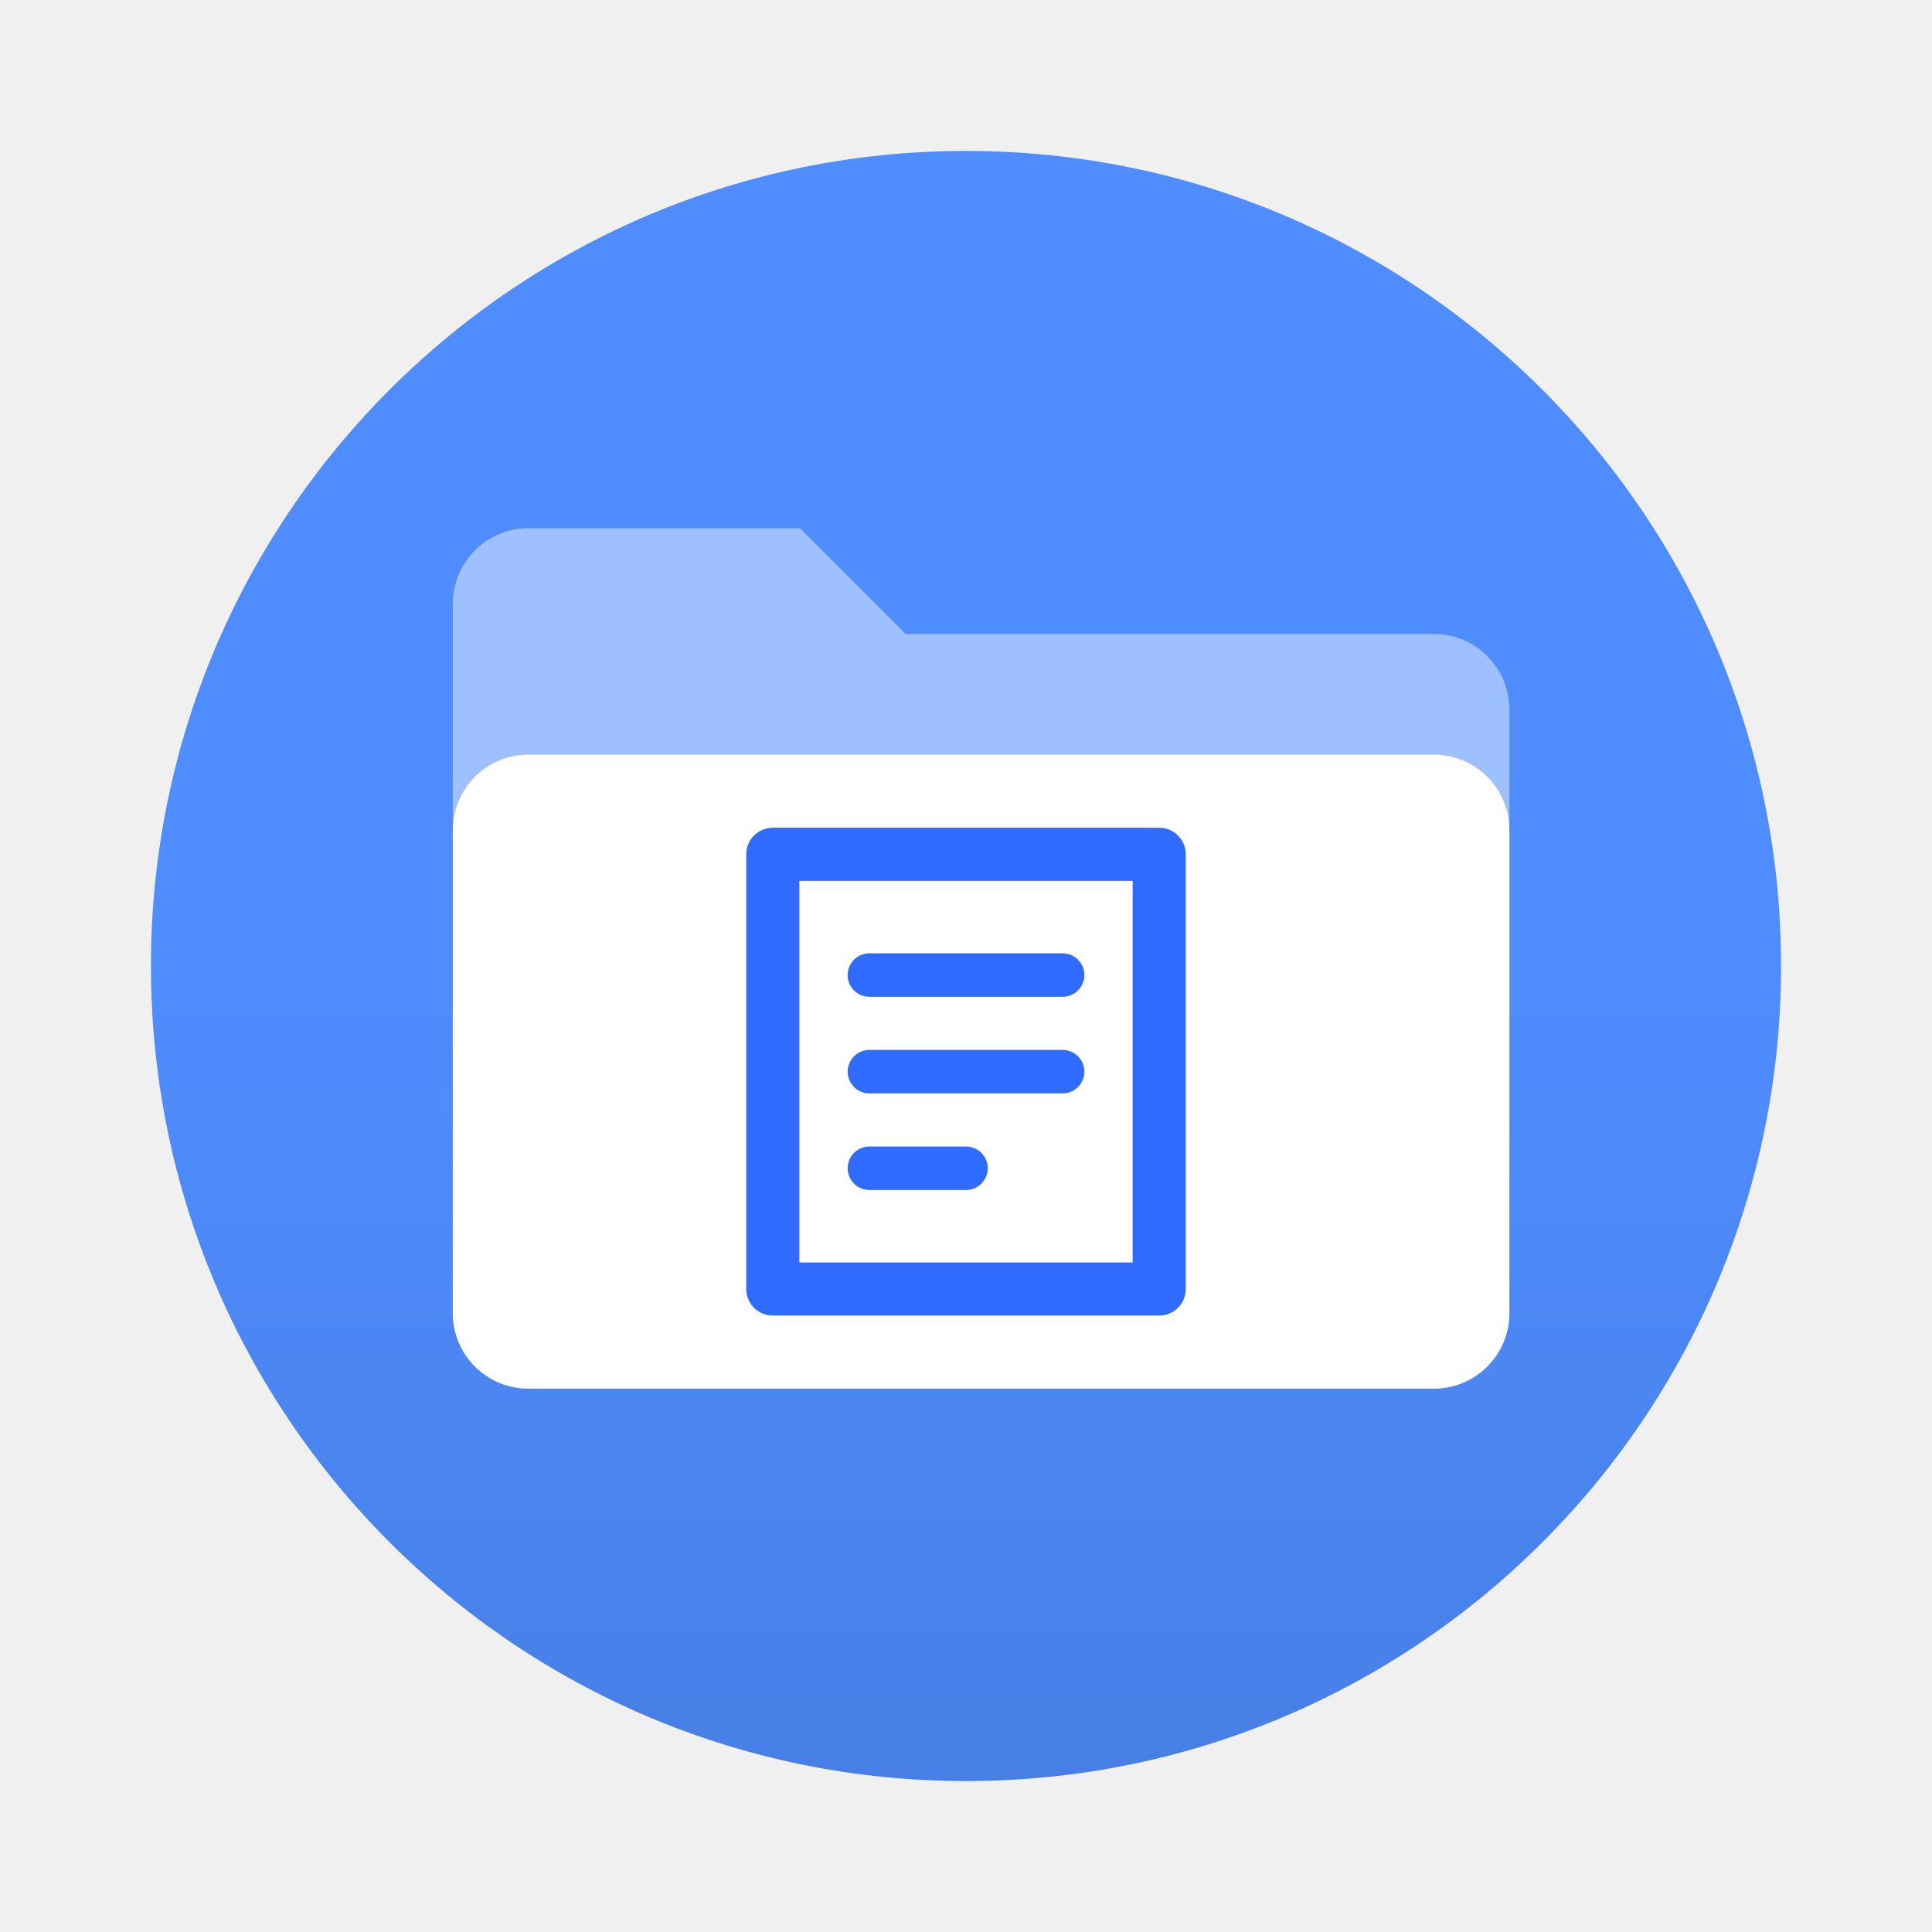
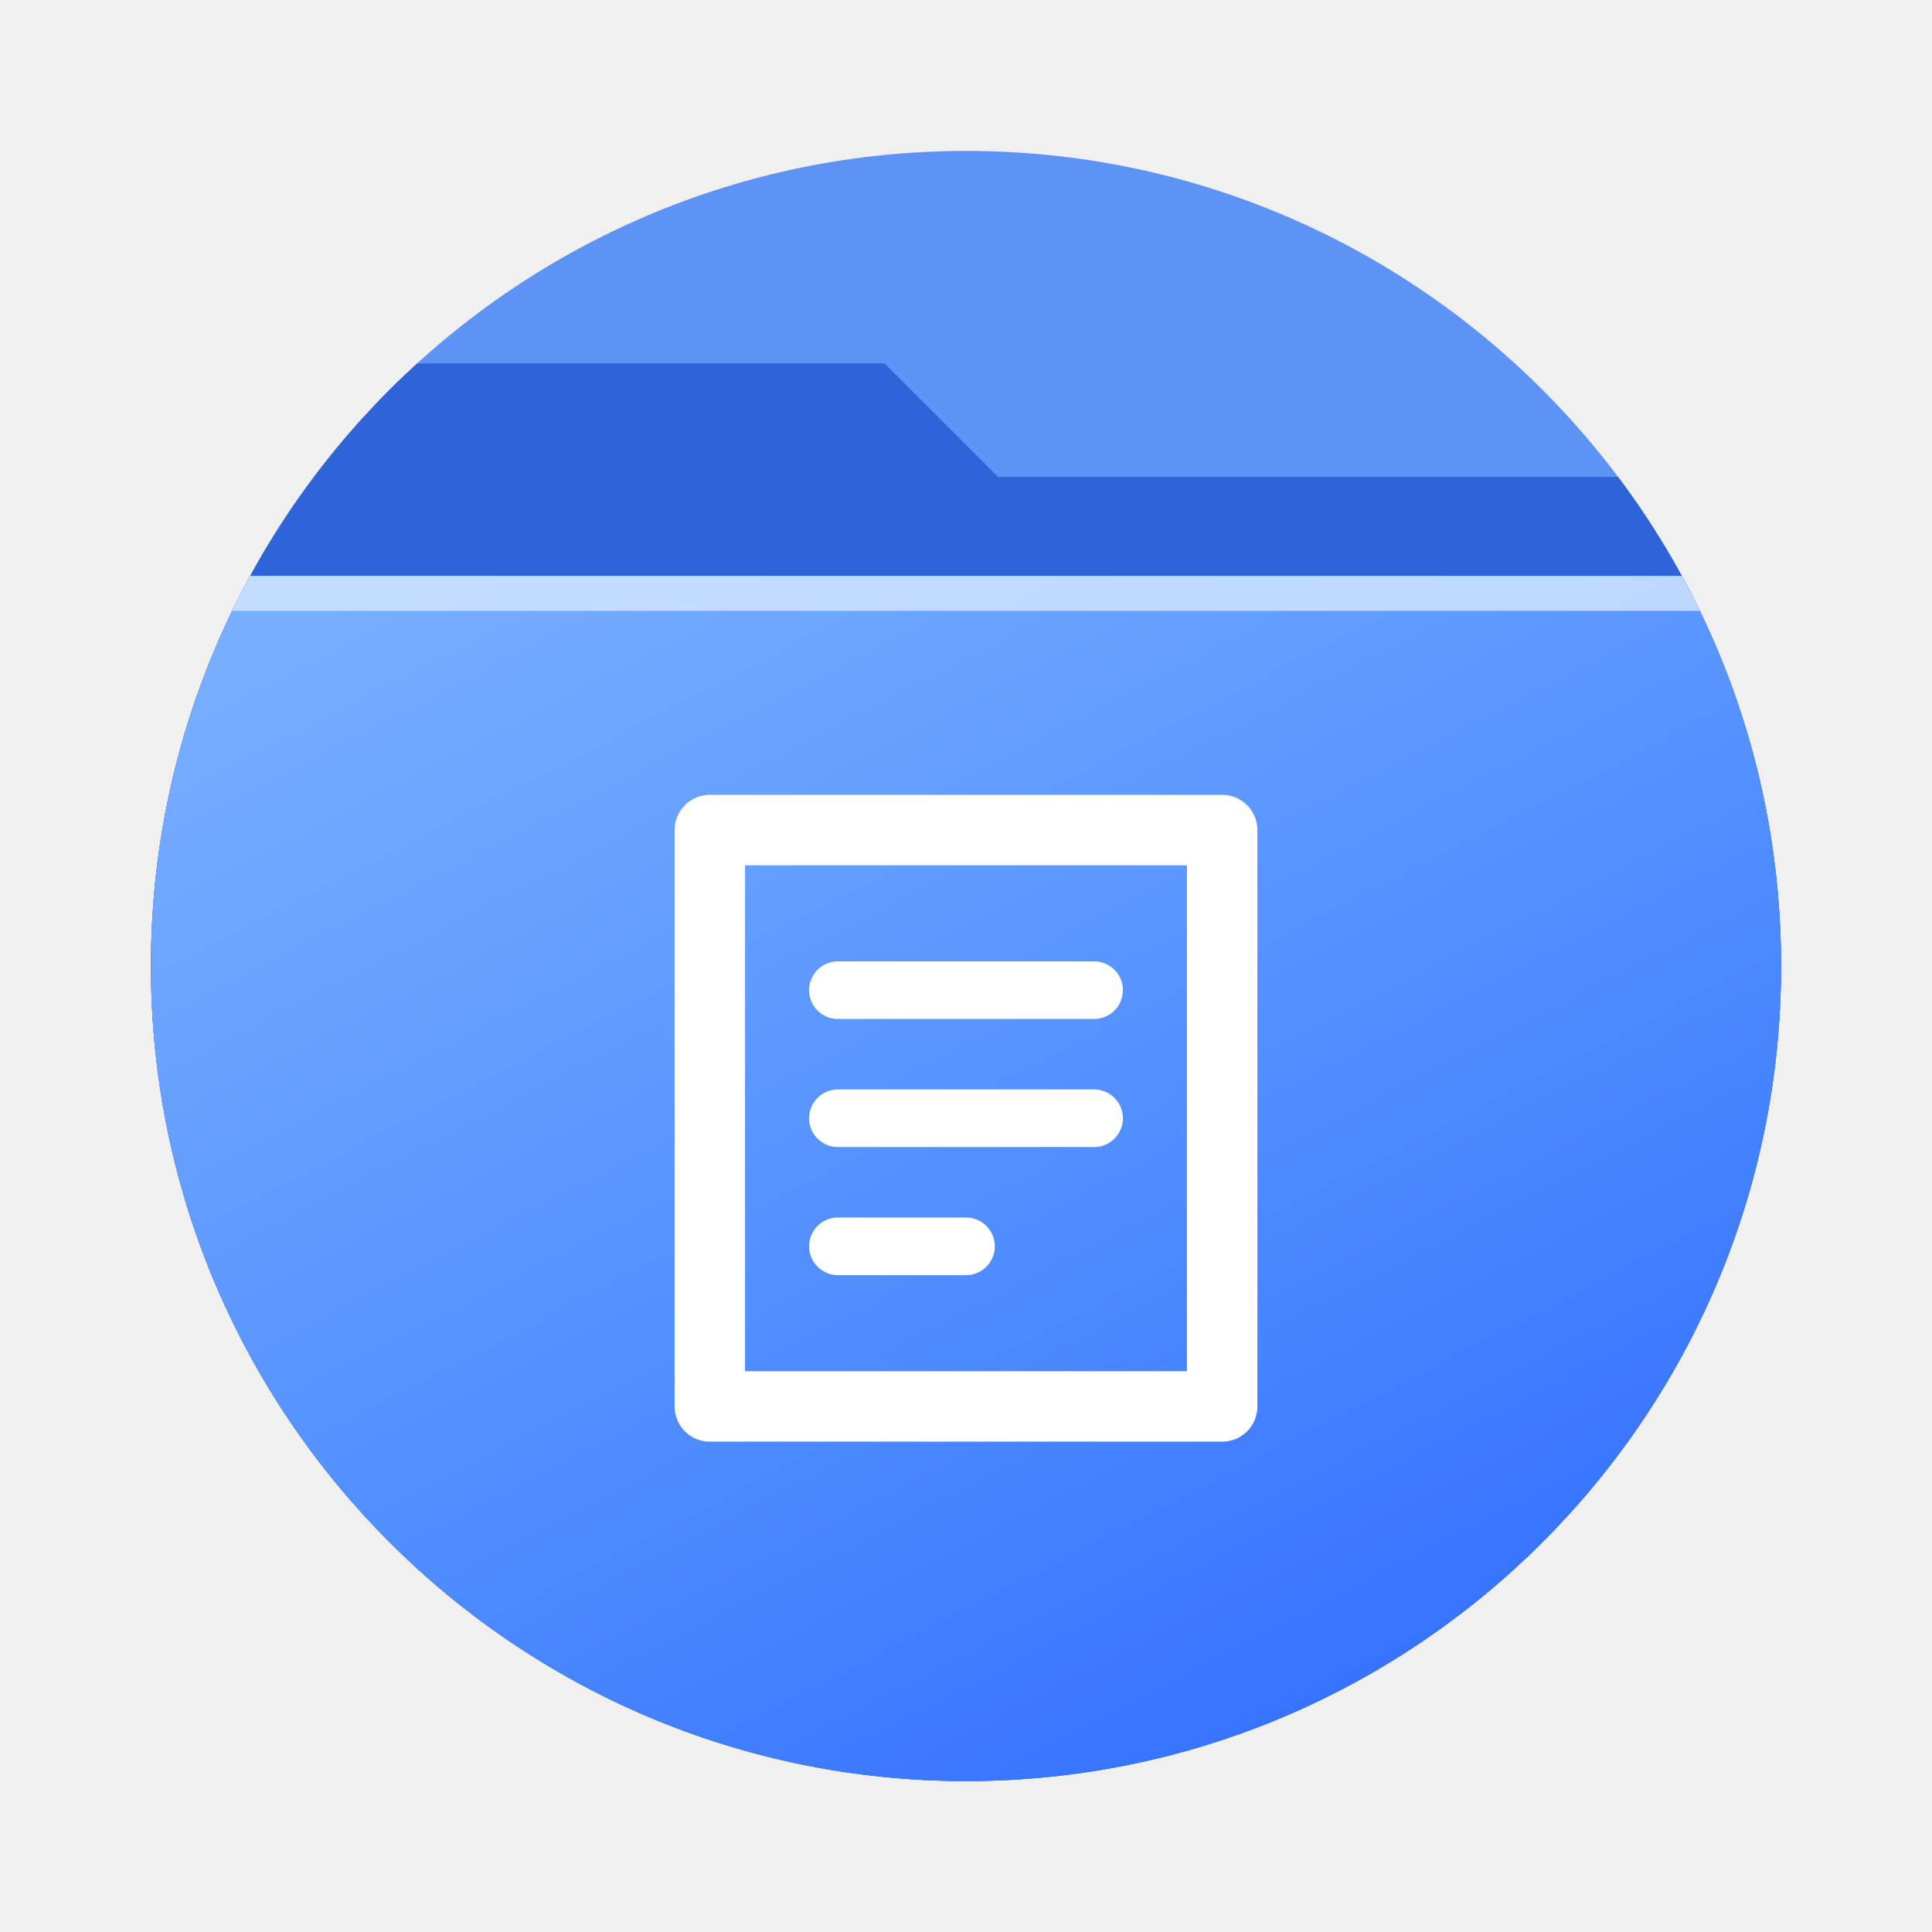
<svg xmlns="http://www.w3.org/2000/svg" width="64" height="64" viewBox="0 0 64 64">
  <defs>
-     <linearGradient id="disk-fill" x1="0" y1="0" x2="0" y2="1">
-       <stop offset=".5" stop-color="#4f8dff" />
-       <stop offset="1" stop-color="#477fe6" />
+     <clipPath id="disk">
+       <circle cx="32" cy="32" r="28" />
+     </clipPath>
+     <linearGradient id="front" x1=".15" y1="0" x2=".85" y2="1">
+       <stop offset="0" stop-color="#78aeff" />
+       <stop offset=".55" stop-color="#4f8dff" />
+       <stop offset="1" stop-color="#2f6bff" />
    </linearGradient>
  </defs>
-   <circle cx="32" cy="32" r="27" fill="url(#disk-fill)" />
-   <path d="M15 20a2.5 2.5 0 0 1 2.5-2.5h9l3.5 3.5h17.5a2.5 2.5 0 0 1 2.5 2.5v20a2.5 2.5 0 0 1-2.5 2.5h-30a2.5 2.5 0 0 1-2.5-2.5z" fill="#fff" opacity=".45" />
-   <path d="M15 27.5a2.5 2.5 0 0 1 2.5-2.5h30a2.5 2.5 0 0 1 2.5 2.5v16.0a2.5 2.5 0 0 1-2.5 2.5h-30a2.5 2.5 0 0 1-2.5-2.5z" fill="#fff" />
-   <g color="#2f6bff" transform="translate(32 35.5) scale(0.8)">
-     <path d="M-8 -9h16v18h-16z" fill="none" stroke="currentColor" stroke-width="2.2" stroke-linecap="round" stroke-linejoin="round" />
-     <path d="M-4 -4h8M-4 0h8M-4 4h4" fill="none" stroke="currentColor" stroke-width="1.8" stroke-linecap="round" stroke-linejoin="round" />
+   <g transform="translate(32 32) scale(0.9643) translate(-32 -32)">
+     <g clip-path="url(#disk)">
+       <rect x="4" y="4" width="56" height="56" fill="#5d93f5" />
+       <path d="M4 11.3H29.2L33.1 15.2H60V60H4z" fill="#2f63d8" />
+       <path d="M4 18.6H60V60H4z" fill="url(#front)" />
+       <path d="M4 19.2H60" stroke="#d6e8ff" stroke-width="1.2" opacity=".8" />
+     </g>
+     <g color="#ffffff" transform="translate(32 37.23) scale(1.1)">
+       <path d="M-8 -9h16v18h-16z" fill="none" stroke="currentColor" stroke-width="2.2" stroke-linecap="round" stroke-linejoin="round" />
+       <path d="M-4 -4h8M-4 0h8M-4 4h4" fill="none" stroke="currentColor" stroke-width="1.8" stroke-linecap="round" stroke-linejoin="round" />
+     </g>
  </g>
</svg>
